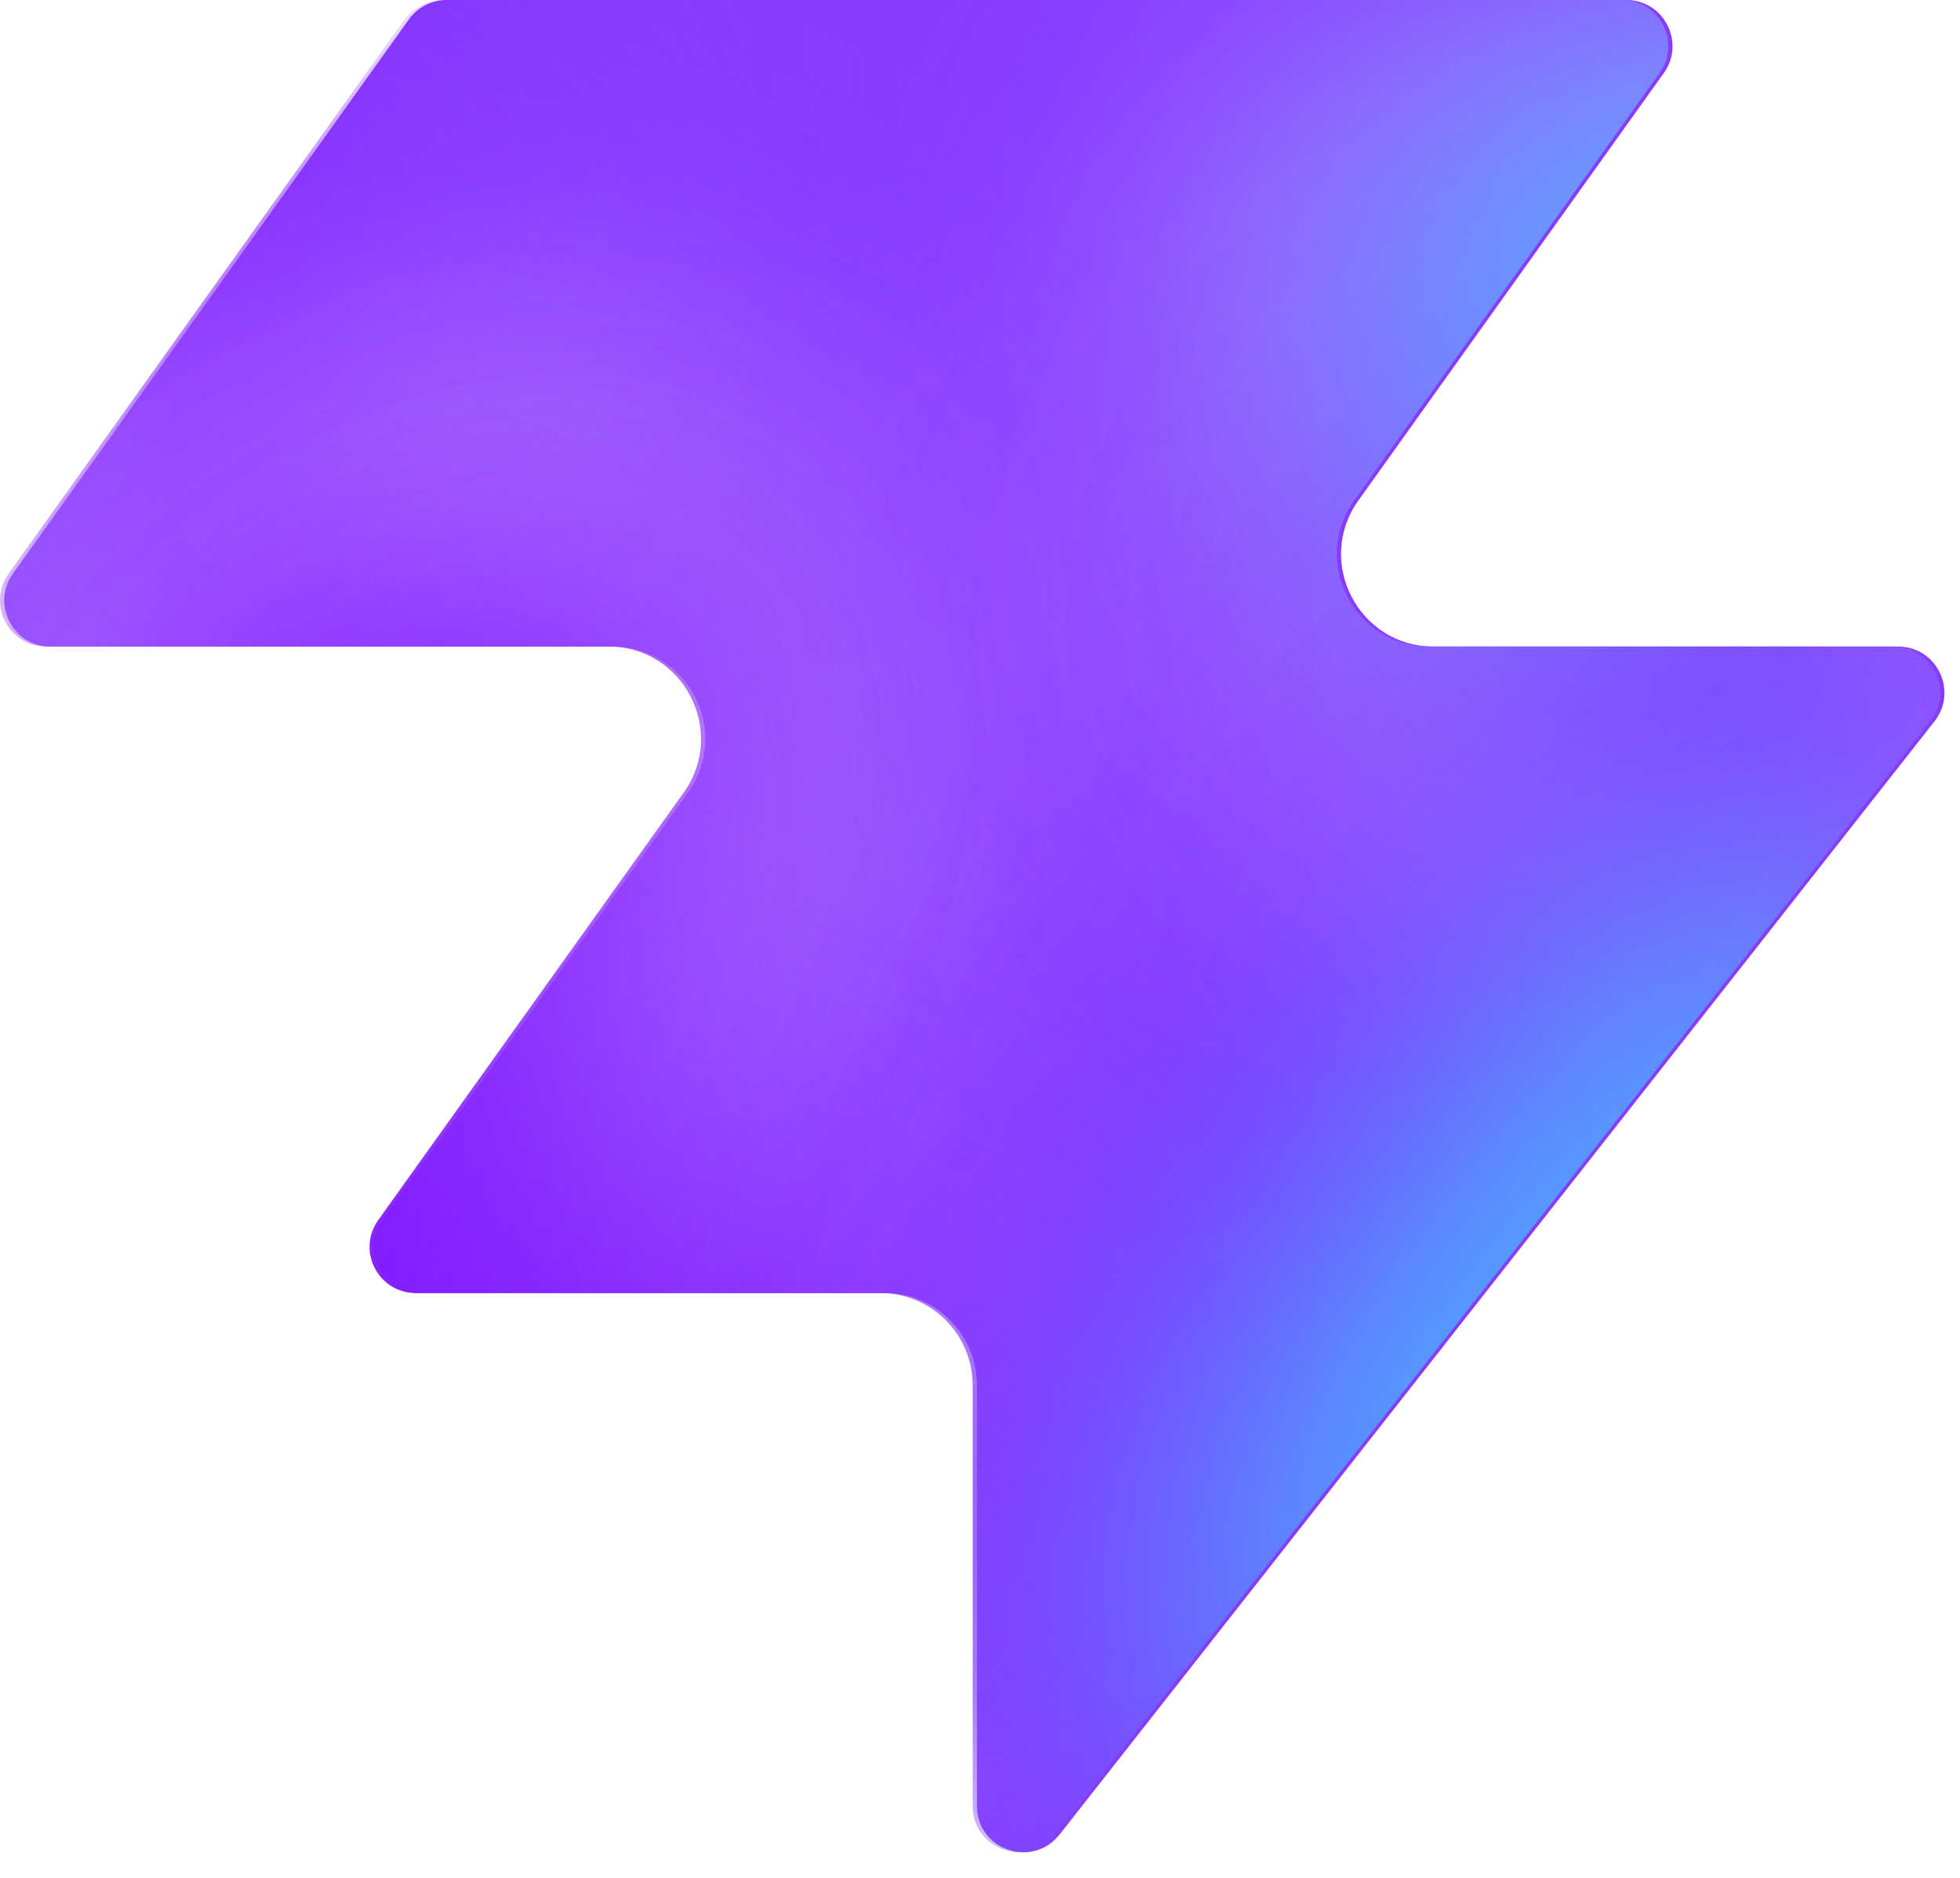
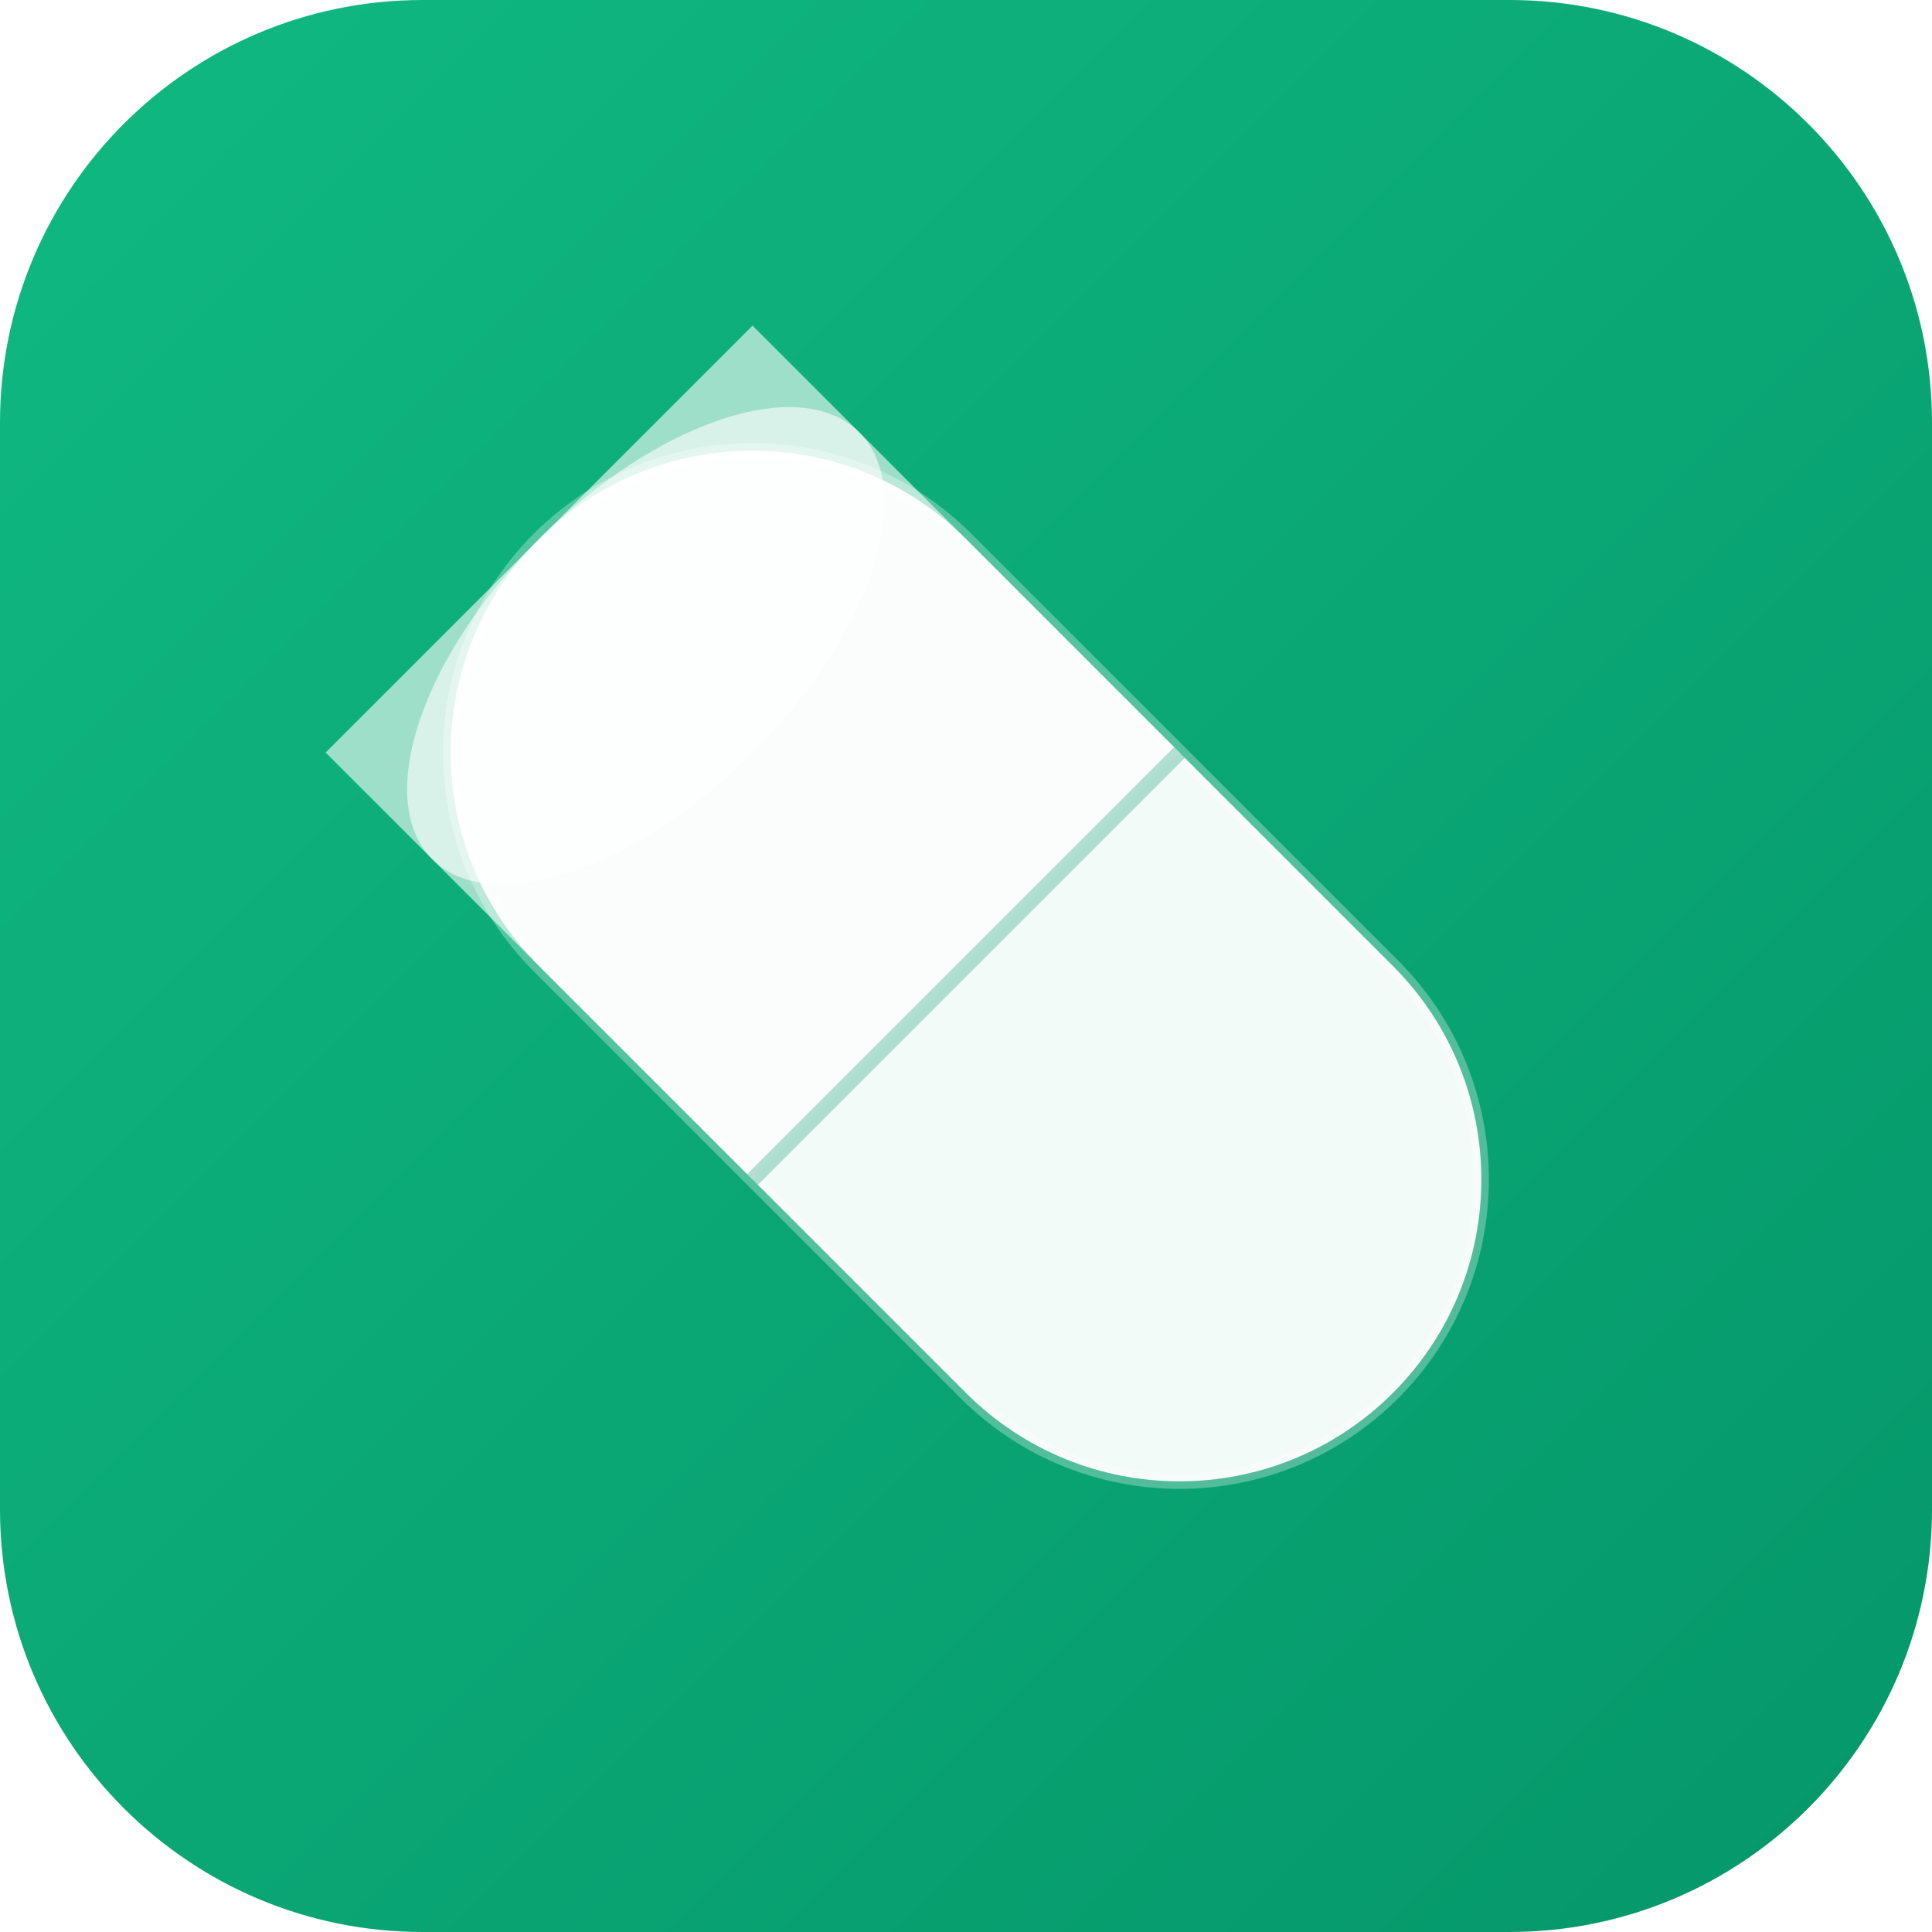
- <svg xmlns="http://www.w3.org/2000/svg" width="48" height="46" fill="none" viewBox="0 0 48 46">
-   <path fill="#863bff" d="M25.946 44.938c-.664.845-2.021.375-2.021-.698V33.937a2.26 2.26 0 0 0-2.262-2.262H10.287c-.92 0-1.456-1.04-.92-1.788l7.48-10.471c1.07-1.497 0-3.578-1.842-3.578H1.237c-.92 0-1.456-1.04-.92-1.788L10.013.474c.214-.297.556-.474.92-.474h28.894c.92 0 1.456 1.04.92 1.788l-7.48 10.471c-1.07 1.498 0 3.579 1.842 3.579h11.377c.943 0 1.473 1.088.89 1.83L25.947 44.94z" style="fill:#863bff;fill:color(display-p3 .525 .23 1);fill-opacity:1" />
-   <mask id="a" width="48" height="46" x="0" y="0" maskUnits="userSpaceOnUse" style="mask-type:alpha">
-     <path fill="#000" d="M25.842 44.938c-.664.844-2.021.375-2.021-.698V33.937a2.26 2.26 0 0 0-2.262-2.262H10.183c-.92 0-1.456-1.04-.92-1.788l7.48-10.471c1.07-1.498 0-3.579-1.842-3.579H1.133c-.92 0-1.456-1.04-.92-1.787L9.91.473c.214-.297.556-.474.92-.474h28.894c.92 0 1.456 1.04.92 1.788l-7.48 10.471c-1.07 1.498 0 3.578 1.842 3.578h11.377c.943 0 1.473 1.088.89 1.832L25.843 44.94z" style="fill:#000;fill-opacity:1" />
-   </mask>
-   <g mask="url(#a)">
-     <g filter="url(#b)">
-       <ellipse cx="5.508" cy="14.704" fill="#ede6ff" rx="5.508" ry="14.704" style="fill:#ede6ff;fill:color(display-p3 .927 .903 1);fill-opacity:1" transform="matrix(.00324 1 1 -.00324 -4.47 31.516)" />
-     </g>
-     <g filter="url(#c)">
-       <ellipse cx="10.399" cy="29.851" fill="#ede6ff" rx="10.399" ry="29.851" style="fill:#ede6ff;fill:color(display-p3 .927 .903 1);fill-opacity:1" transform="matrix(.00324 1 1 -.00324 -39.328 7.883)" />
-     </g>
-     <g filter="url(#d)">
-       <ellipse cx="5.508" cy="30.487" fill="#7e14ff" rx="5.508" ry="30.487" style="fill:#7e14ff;fill:color(display-p3 .492 .077 1);fill-opacity:1" transform="rotate(89.814 -25.913 -14.639)scale(1 -1)" />
-     </g>
-     <g filter="url(#e)">
-       <ellipse cx="5.508" cy="30.599" fill="#7e14ff" rx="5.508" ry="30.599" style="fill:#7e14ff;fill:color(display-p3 .492 .077 1);fill-opacity:1" transform="rotate(89.814 -32.644 -3.334)scale(1 -1)" />
-     </g>
-     <g filter="url(#f)">
-       <ellipse cx="5.508" cy="30.599" fill="#7e14ff" rx="5.508" ry="30.599" style="fill:#7e14ff;fill:color(display-p3 .492 .077 1);fill-opacity:1" transform="matrix(.00324 1 1 -.00324 -34.34 30.47)" />
-     </g>
-     <g filter="url(#g)">
-       <ellipse cx="14.072" cy="22.078" fill="#ede6ff" rx="14.072" ry="22.078" style="fill:#ede6ff;fill:color(display-p3 .927 .903 1);fill-opacity:1" transform="rotate(93.35 24.506 48.493)scale(-1 1)" />
-     </g>
-     <g filter="url(#h)">
-       <ellipse cx="3.47" cy="21.501" fill="#7e14ff" rx="3.47" ry="21.501" style="fill:#7e14ff;fill:color(display-p3 .492 .077 1);fill-opacity:1" transform="rotate(89.009 28.708 47.59)scale(-1 1)" />
-     </g>
-     <g filter="url(#i)">
-       <ellipse cx="3.47" cy="21.501" fill="#7e14ff" rx="3.47" ry="21.501" style="fill:#7e14ff;fill:color(display-p3 .492 .077 1);fill-opacity:1" transform="rotate(89.009 28.708 47.59)scale(-1 1)" />
-     </g>
-     <g filter="url(#j)">
-       <ellipse cx=".387" cy="8.972" fill="#7e14ff" rx="4.407" ry="29.108" style="fill:#7e14ff;fill:color(display-p3 .492 .077 1);fill-opacity:1" transform="rotate(39.51 .387 8.972)" />
-     </g>
-     <g filter="url(#k)">
-       <ellipse cx="47.523" cy="-6.092" fill="#7e14ff" rx="4.407" ry="29.108" style="fill:#7e14ff;fill:color(display-p3 .492 .077 1);fill-opacity:1" transform="rotate(37.892 47.523 -6.092)" />
-     </g>
-     <g filter="url(#l)">
-       <ellipse cx="41.412" cy="6.333" fill="#47bfff" rx="5.971" ry="9.665" style="fill:#47bfff;fill:color(display-p3 .28 .748 1);fill-opacity:1" transform="rotate(37.892 41.412 6.333)" />
-     </g>
-     <g filter="url(#m)">
-       <ellipse cx="-1.879" cy="38.332" fill="#7e14ff" rx="4.407" ry="29.108" style="fill:#7e14ff;fill:color(display-p3 .492 .077 1);fill-opacity:1" transform="rotate(37.892 -1.88 38.332)" />
-     </g>
-     <g filter="url(#n)">
-       <ellipse cx="-1.879" cy="38.332" fill="#7e14ff" rx="4.407" ry="29.108" style="fill:#7e14ff;fill:color(display-p3 .492 .077 1);fill-opacity:1" transform="rotate(37.892 -1.88 38.332)" />
-     </g>
-     <g filter="url(#o)">
-       <ellipse cx="35.651" cy="29.907" fill="#7e14ff" rx="4.407" ry="29.108" style="fill:#7e14ff;fill:color(display-p3 .492 .077 1);fill-opacity:1" transform="rotate(37.892 35.651 29.907)" />
-     </g>
-     <g filter="url(#p)">
-       <ellipse cx="38.418" cy="32.4" fill="#47bfff" rx="5.971" ry="15.297" style="fill:#47bfff;fill:color(display-p3 .28 .748 1);fill-opacity:1" transform="rotate(37.892 38.418 32.4)" />
-     </g>
+ <svg xmlns="http://www.w3.org/2000/svg" width="48" height="48" viewBox="0 0 256 256">
+   <defs>
+     <linearGradient id="pillGrad" x1="0%" y1="0%" x2="100%" y2="100%">
+       <stop offset="0%" style="stop-color:#10b981;stop-opacity:1" />
+       <stop offset="100%" style="stop-color:#059669;stop-opacity:1" />
+     </linearGradient>
+   </defs>
+   <rect width="256" height="256" rx="56" fill="url(#pillGrad)" />
+   <g transform="translate(128,128) rotate(-45) translate(-128,-128)">
+     <rect x="88" y="48" width="80" height="160" rx="40" fill="rgba(255,255,255,0.95)" stroke="rgba(255,255,255,0.3)" stroke-width="2" />
+     <rect x="88" y="48" width="80" height="80" rx="0" fill="rgba(255,255,255,0.6)" />
+     <rect x="88" y="48" width="80" height="40" rx="40" fill="rgba(255,255,255,0.6)" />
+     <line x1="88" y1="128" x2="168" y2="128" stroke="rgba(5,150,105,0.3)" stroke-width="2" />
  </g>
-   <defs>
-     <filter id="b" width="60.045" height="41.654" x="-19.77" y="16.149" color-interpolation-filters="sRGB" filterUnits="userSpaceOnUse">
-       <feFlood flood-opacity="0" result="BackgroundImageFix" />
-       <feBlend in="SourceGraphic" in2="BackgroundImageFix" result="shape" />
-       <feGaussianBlur result="effect1_foregroundBlur_2002_17158" stdDeviation="7.659" />
-     </filter>
-     <filter id="c" width="90.34" height="51.437" x="-54.613" y="-7.533" color-interpolation-filters="sRGB" filterUnits="userSpaceOnUse">
-       <feFlood flood-opacity="0" result="BackgroundImageFix" />
-       <feBlend in="SourceGraphic" in2="BackgroundImageFix" result="shape" />
-       <feGaussianBlur result="effect1_foregroundBlur_2002_17158" stdDeviation="7.659" />
-     </filter>
-     <filter id="d" width="79.355" height="29.4" x="-49.64" y="2.03" color-interpolation-filters="sRGB" filterUnits="userSpaceOnUse">
-       <feFlood flood-opacity="0" result="BackgroundImageFix" />
-       <feBlend in="SourceGraphic" in2="BackgroundImageFix" result="shape" />
-       <feGaussianBlur result="effect1_foregroundBlur_2002_17158" stdDeviation="4.596" />
-     </filter>
-     <filter id="e" width="79.579" height="29.4" x="-45.045" y="20.029" color-interpolation-filters="sRGB" filterUnits="userSpaceOnUse">
-       <feFlood flood-opacity="0" result="BackgroundImageFix" />
-       <feBlend in="SourceGraphic" in2="BackgroundImageFix" result="shape" />
-       <feGaussianBlur result="effect1_foregroundBlur_2002_17158" stdDeviation="4.596" />
-     </filter>
-     <filter id="f" width="79.579" height="29.4" x="-43.513" y="21.178" color-interpolation-filters="sRGB" filterUnits="userSpaceOnUse">
-       <feFlood flood-opacity="0" result="BackgroundImageFix" />
-       <feBlend in="SourceGraphic" in2="BackgroundImageFix" result="shape" />
-       <feGaussianBlur result="effect1_foregroundBlur_2002_17158" stdDeviation="4.596" />
-     </filter>
-     <filter id="g" width="74.749" height="58.852" x="15.756" y="-17.901" color-interpolation-filters="sRGB" filterUnits="userSpaceOnUse">
-       <feFlood flood-opacity="0" result="BackgroundImageFix" />
-       <feBlend in="SourceGraphic" in2="BackgroundImageFix" result="shape" />
-       <feGaussianBlur result="effect1_foregroundBlur_2002_17158" stdDeviation="7.659" />
-     </filter>
-     <filter id="h" width="61.377" height="25.362" x="23.548" y="2.284" color-interpolation-filters="sRGB" filterUnits="userSpaceOnUse">
-       <feFlood flood-opacity="0" result="BackgroundImageFix" />
-       <feBlend in="SourceGraphic" in2="BackgroundImageFix" result="shape" />
-       <feGaussianBlur result="effect1_foregroundBlur_2002_17158" stdDeviation="4.596" />
-     </filter>
-     <filter id="i" width="61.377" height="25.362" x="23.548" y="2.284" color-interpolation-filters="sRGB" filterUnits="userSpaceOnUse">
-       <feFlood flood-opacity="0" result="BackgroundImageFix" />
-       <feBlend in="SourceGraphic" in2="BackgroundImageFix" result="shape" />
-       <feGaussianBlur result="effect1_foregroundBlur_2002_17158" stdDeviation="4.596" />
-     </filter>
-     <filter id="j" width="56.045" height="63.649" x="-27.636" y="-22.853" color-interpolation-filters="sRGB" filterUnits="userSpaceOnUse">
-       <feFlood flood-opacity="0" result="BackgroundImageFix" />
-       <feBlend in="SourceGraphic" in2="BackgroundImageFix" result="shape" />
-       <feGaussianBlur result="effect1_foregroundBlur_2002_17158" stdDeviation="4.596" />
-     </filter>
-     <filter id="k" width="54.814" height="64.646" x="20.116" y="-38.415" color-interpolation-filters="sRGB" filterUnits="userSpaceOnUse">
-       <feFlood flood-opacity="0" result="BackgroundImageFix" />
-       <feBlend in="SourceGraphic" in2="BackgroundImageFix" result="shape" />
-       <feGaussianBlur result="effect1_foregroundBlur_2002_17158" stdDeviation="4.596" />
-     </filter>
-     <filter id="l" width="33.541" height="35.313" x="24.641" y="-11.323" color-interpolation-filters="sRGB" filterUnits="userSpaceOnUse">
-       <feFlood flood-opacity="0" result="BackgroundImageFix" />
-       <feBlend in="SourceGraphic" in2="BackgroundImageFix" result="shape" />
-       <feGaussianBlur result="effect1_foregroundBlur_2002_17158" stdDeviation="4.596" />
-     </filter>
-     <filter id="m" width="54.814" height="64.646" x="-29.286" y="6.009" color-interpolation-filters="sRGB" filterUnits="userSpaceOnUse">
-       <feFlood flood-opacity="0" result="BackgroundImageFix" />
-       <feBlend in="SourceGraphic" in2="BackgroundImageFix" result="shape" />
-       <feGaussianBlur result="effect1_foregroundBlur_2002_17158" stdDeviation="4.596" />
-     </filter>
-     <filter id="n" width="54.814" height="64.646" x="-29.286" y="6.009" color-interpolation-filters="sRGB" filterUnits="userSpaceOnUse">
-       <feFlood flood-opacity="0" result="BackgroundImageFix" />
-       <feBlend in="SourceGraphic" in2="BackgroundImageFix" result="shape" />
-       <feGaussianBlur result="effect1_foregroundBlur_2002_17158" stdDeviation="4.596" />
-     </filter>
-     <filter id="o" width="54.814" height="64.646" x="8.244" y="-2.416" color-interpolation-filters="sRGB" filterUnits="userSpaceOnUse">
-       <feFlood flood-opacity="0" result="BackgroundImageFix" />
-       <feBlend in="SourceGraphic" in2="BackgroundImageFix" result="shape" />
-       <feGaussianBlur result="effect1_foregroundBlur_2002_17158" stdDeviation="4.596" />
-     </filter>
-     <filter id="p" width="39.409" height="43.623" x="18.713" y="10.588" color-interpolation-filters="sRGB" filterUnits="userSpaceOnUse">
-       <feFlood flood-opacity="0" result="BackgroundImageFix" />
-       <feBlend in="SourceGraphic" in2="BackgroundImageFix" result="shape" />
-       <feGaussianBlur result="effect1_foregroundBlur_2002_17158" stdDeviation="4.596" />
-     </filter>
-   </defs>
</svg>
